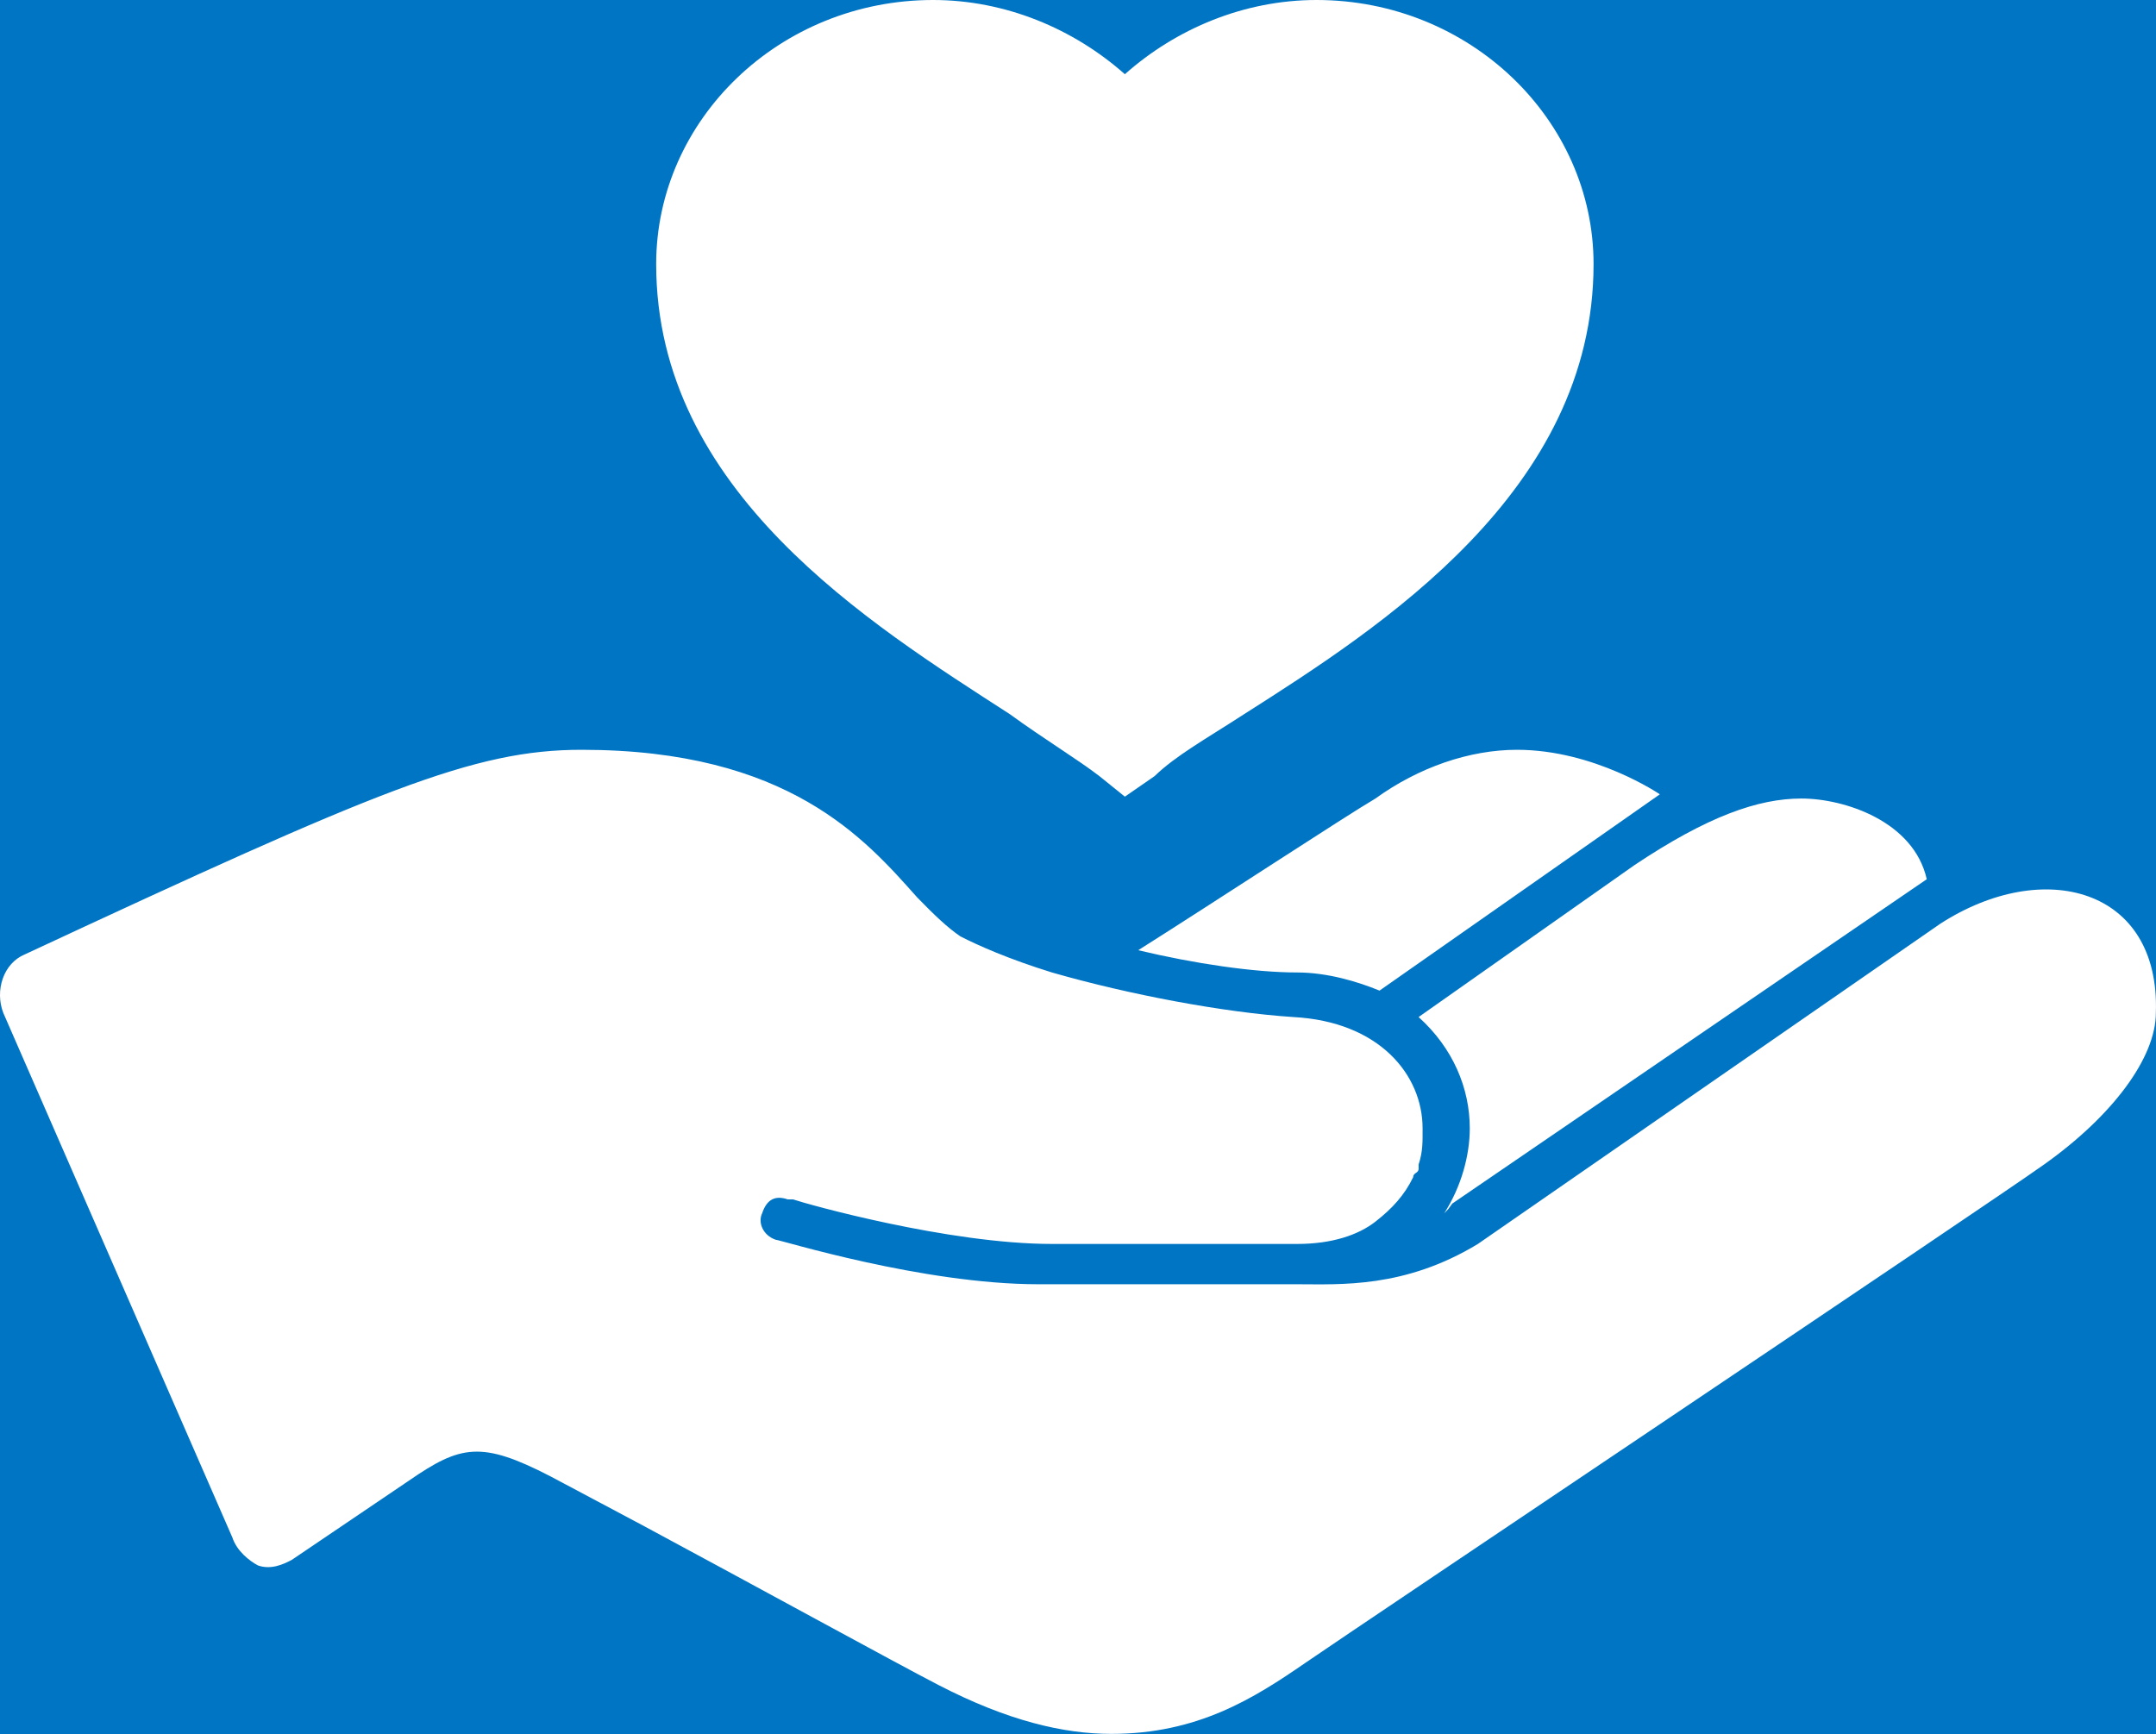
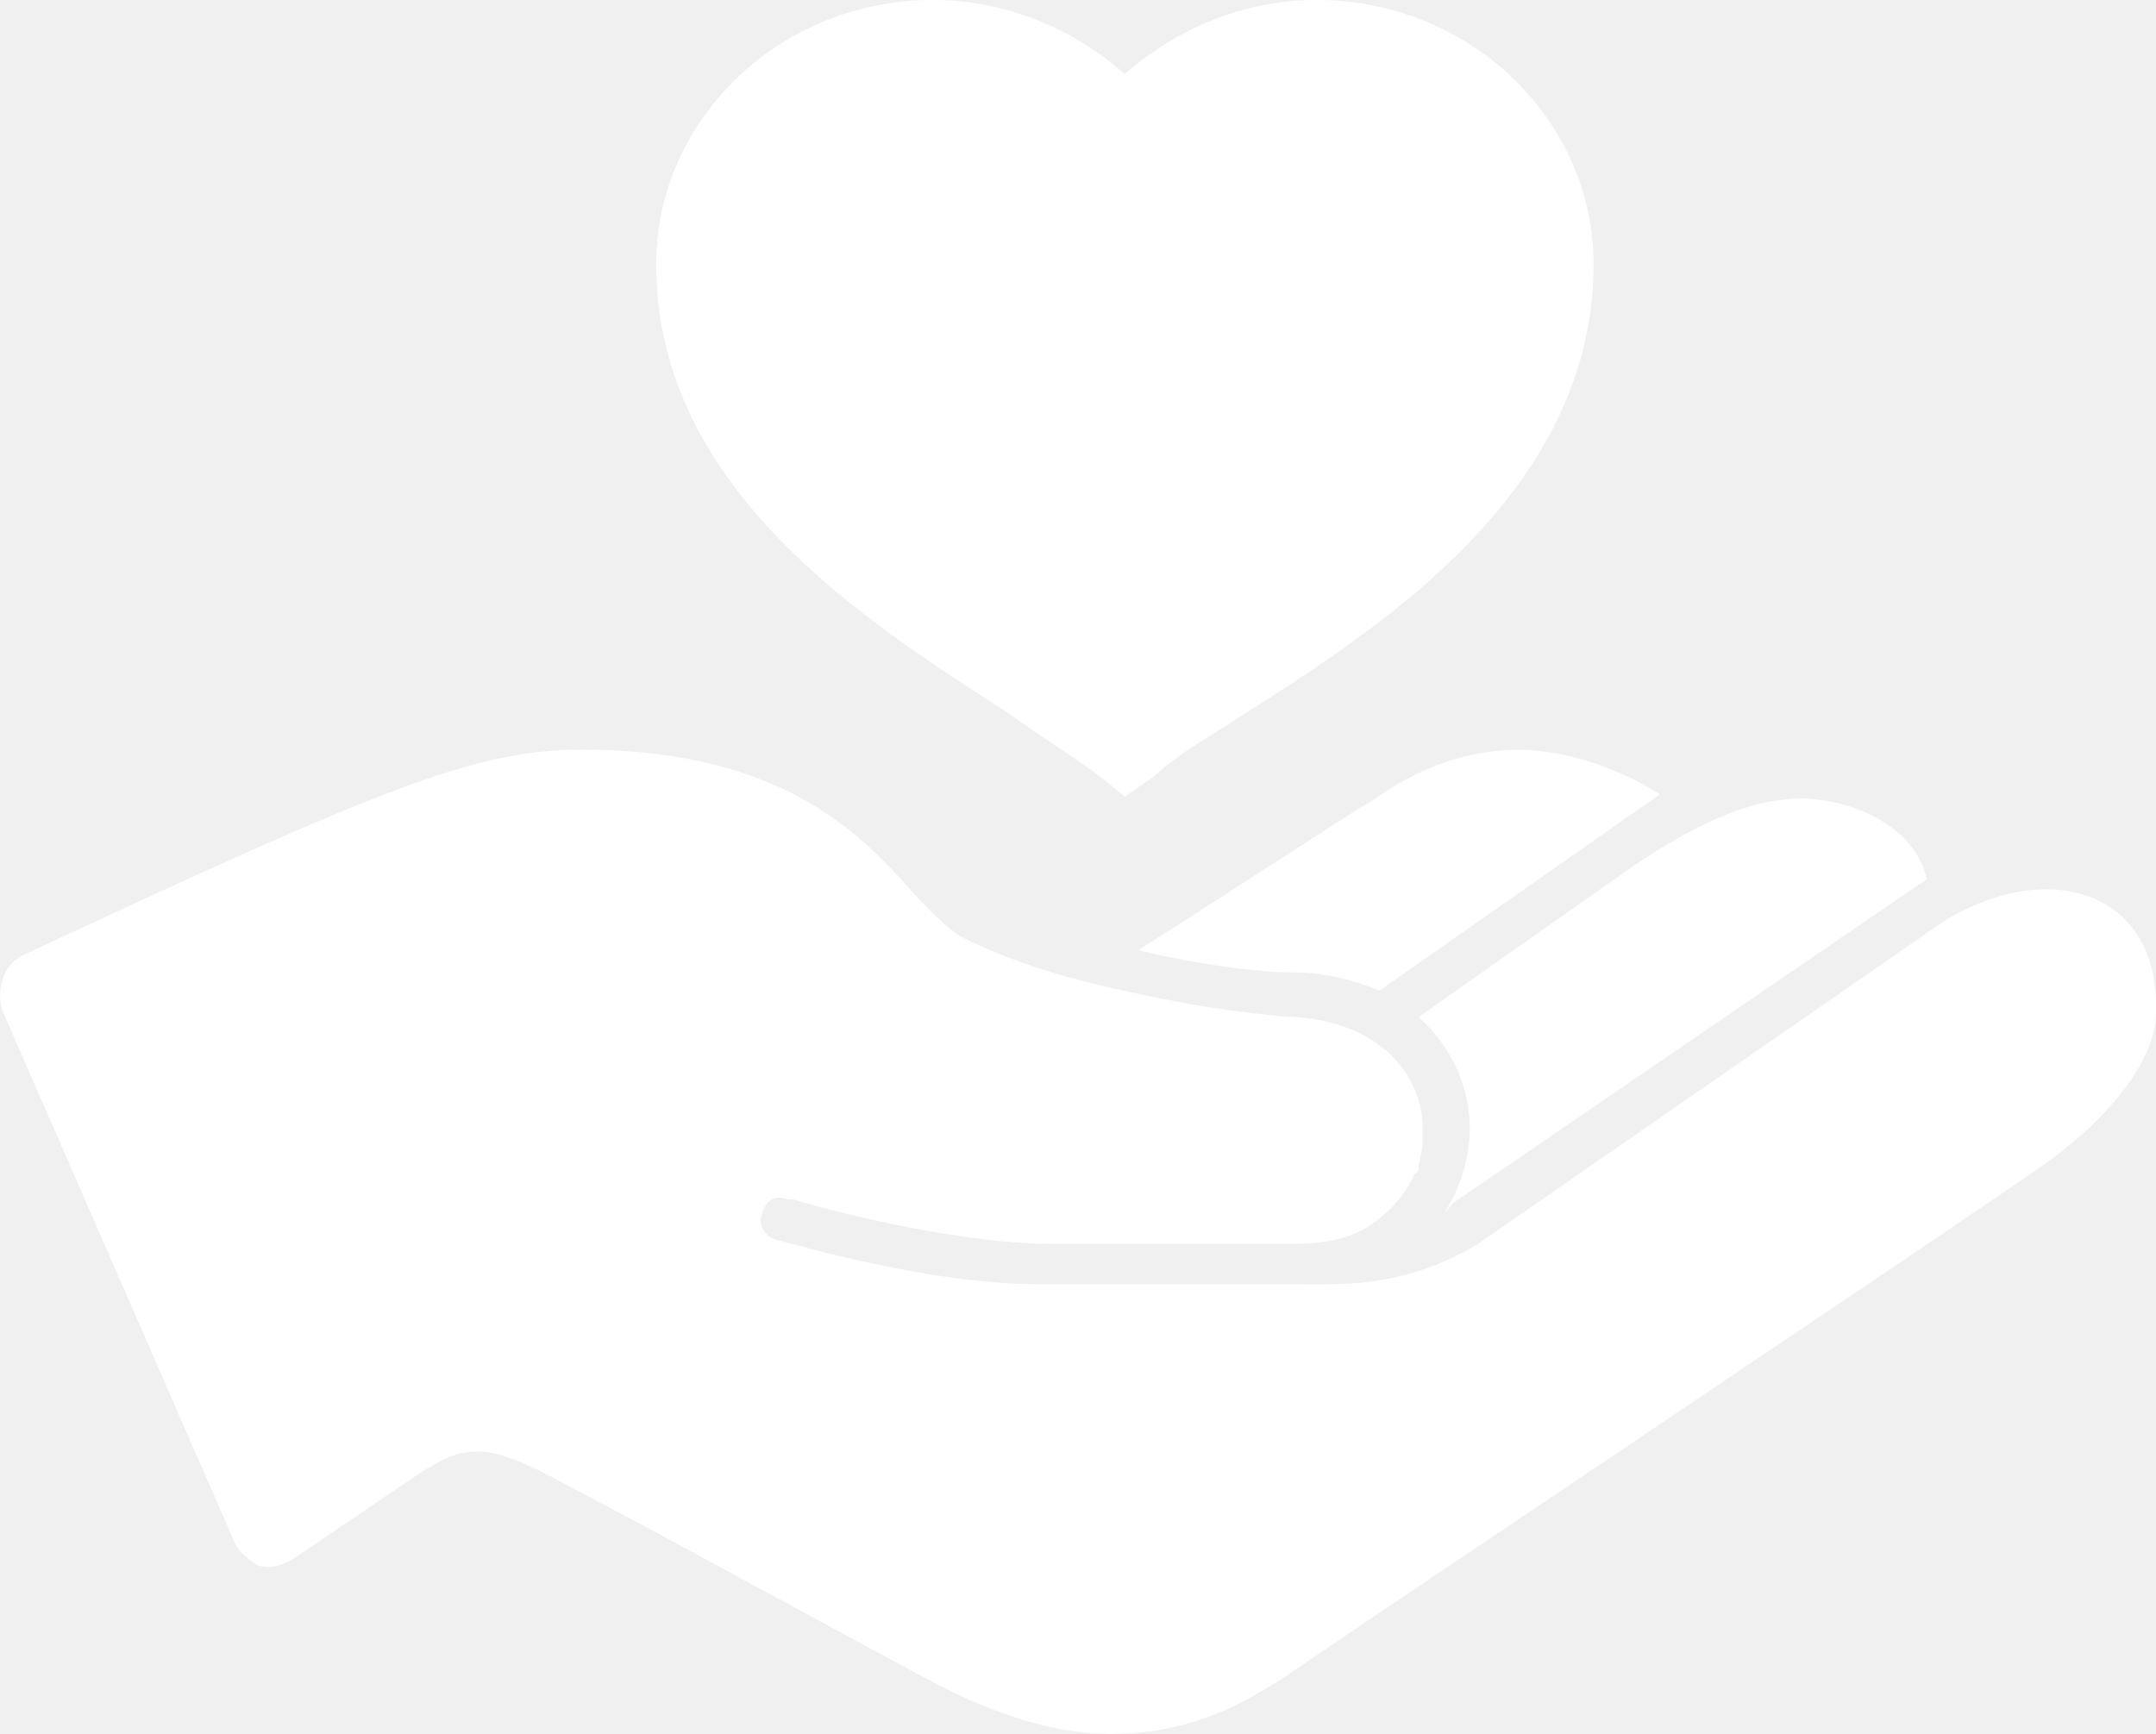
<svg xmlns="http://www.w3.org/2000/svg" height="37" viewBox="0 0 46 37" width="46">
-   <g fill="none" fill-rule="evenodd">
-     <path d="m299 0h313v792h-313z" fill="#0075c4" transform="translate(-513 -198)" />
-     <g fill="#fff" fill-rule="nonzero">
-       <path d="m19.568 19.149c.367.378.644.642.92.831.367.19 1.036.487 1.956.772 1.657.476 3.674.854 5.148.951 1.84.097 2.76 1.236 2.76 2.376 0 .286.008.487-.085.772v.09c0 .096-.115.081-.115.178-.184.379-.439.664-.806.95-.366.286-.93.476-1.668.476h-5.234c-2.207 0-5.245-.854-5.521-.95h-.115c-.277-.097-.453.01-.547.296-.093.19.011.468.288.564.093 0 3.124.95 5.608.95h5.521c.92 0 2.29.09 3.854-.86l9.864-6.832c2.207-1.426 4.695-.761 4.601 1.9 0 .951-.913 2.191-2.387 3.238-1.197.854-14.656 9.873-15.76 10.634-1.103.761-2.3 1.515-4.14 1.515-1.014 0-2.208-.278-3.681-1.04-.92-.475-4.027-2.18-6.327-3.415l-1.956-1.04c-1.474-.761-1.916-.672-3.02.09l-2.501 1.692c-.184.097-.443.215-.72.119-.183-.097-.452-.308-.546-.594l-4.889-11.198c-.183-.475 0-1.058.46-1.248 7.546-3.516 9.577-4.366 11.878-4.366 4.418 0 6.057 1.912 7.16 3.149zm15.846-2.199-5.981 4.189c-.46-.19-1.111-.387-1.755-.387-.92 0-2.196-.189-3.393-.475 1.657-1.047 4.418-2.859 5.061-3.237.92-.665 2.006-1.04 3.02-1.04 1.657 0 3.048.95 3.048.95zm5.695 1.812-10.123 6.921-.087.119-.086.09c.367-.573.546-1.241.546-1.813 0-.854-.355-1.711-1.092-2.376l4.6-3.238c1.565-1.047 2.647-1.425 3.567-1.425s2.398.486 2.675 1.722z" />
-       <path d="m24 17-.546-.44c-.454-.35-1.18-.79-1.908-1.32-3-1.938-7.546-4.759-7.546-9.604 0-3.083 2.635-5.636 5.908-5.636 1.546 0 3 .615 4.092 1.584 1.089-.969 2.542-1.584 4.089-1.584 3.273 0 5.911 2.553 5.911 5.636 0 4.845-4.546 7.752-7.458 9.605-.815.529-1.453.88-1.907 1.32z" />
-     </g>
+   <g fill="#fff">
+     <path d="m19.568 19.149c.367.379.643.642.92.832.367.189 1.035.486 1.956.772 1.657.475 3.674.854 5.148.95 1.841.097 2.761 1.236 2.761 2.376 0 .286.007.486-.086.772v.089c0 .097-.115.082-.115.178-.183.379-.439.665-.805.95-.367.286-.931.475-1.668.475h-5.234c-2.207 0-5.245-.854-5.522-.95h-.115c-.277-.097-.453.011-.546.297-.093.189.011.468.288.564.093 0 3.124.95 5.608.95h5.522c.92 0 2.29.089 3.854-.861l9.864-6.832c2.207-1.426 4.695-.761 4.601 1.901 0 .95-.913 2.191-2.387 3.238-1.197.854-14.656 9.873-15.76 10.634-1.104.761-2.301 1.515-4.141 1.515-1.014 0-2.207-.278-3.681-1.04-.92-.475-4.026-2.179-6.327-3.416l-1.956-1.04c-1.474-.761-1.916-.672-3.02.089l-2.502 1.693c-.183.097-.442.215-.719.119-.183-.097-.453-.308-.546-.594l-4.889-11.198c-.183-.475 0-1.058.46-1.248 7.545-3.516 9.577-4.366 11.877-4.366 4.418 0 6.057 1.912 7.161 3.149zm15.846-2.198-5.982 4.188c-.46-.189-1.111-.386-1.754-.386-.92 0-2.196-.189-3.393-.475 1.657-1.047 4.418-2.859 5.061-3.238.92-.665 2.006-1.04 3.02-1.04 1.657 0 3.048.95 3.048.95zm5.694 1.812-10.123 6.921-.086.119-.086.089c.367-.572.546-1.24.546-1.812 0-.854-.356-1.712-1.093-2.376l4.601-3.238c1.564-1.047 2.646-1.426 3.566-1.426s2.398.486 2.675 1.723z" />
+     <path d="m24 17-.546-.44c-.454-.35-1.181-.79-1.908-1.32-3-1.938-7.546-4.76-7.546-9.605 0-3.082 2.635-5.636 5.908-5.636 1.546 0 3.0.615 4.092 1.584 1.089-.969 2.542-1.584 4.089-1.584 3.273 0 5.911 2.553 5.911 5.636 0 4.845-4.546 7.753-7.458 9.605-.815.529-1.454.88-1.908 1.32z" />
  </g>
</svg>
